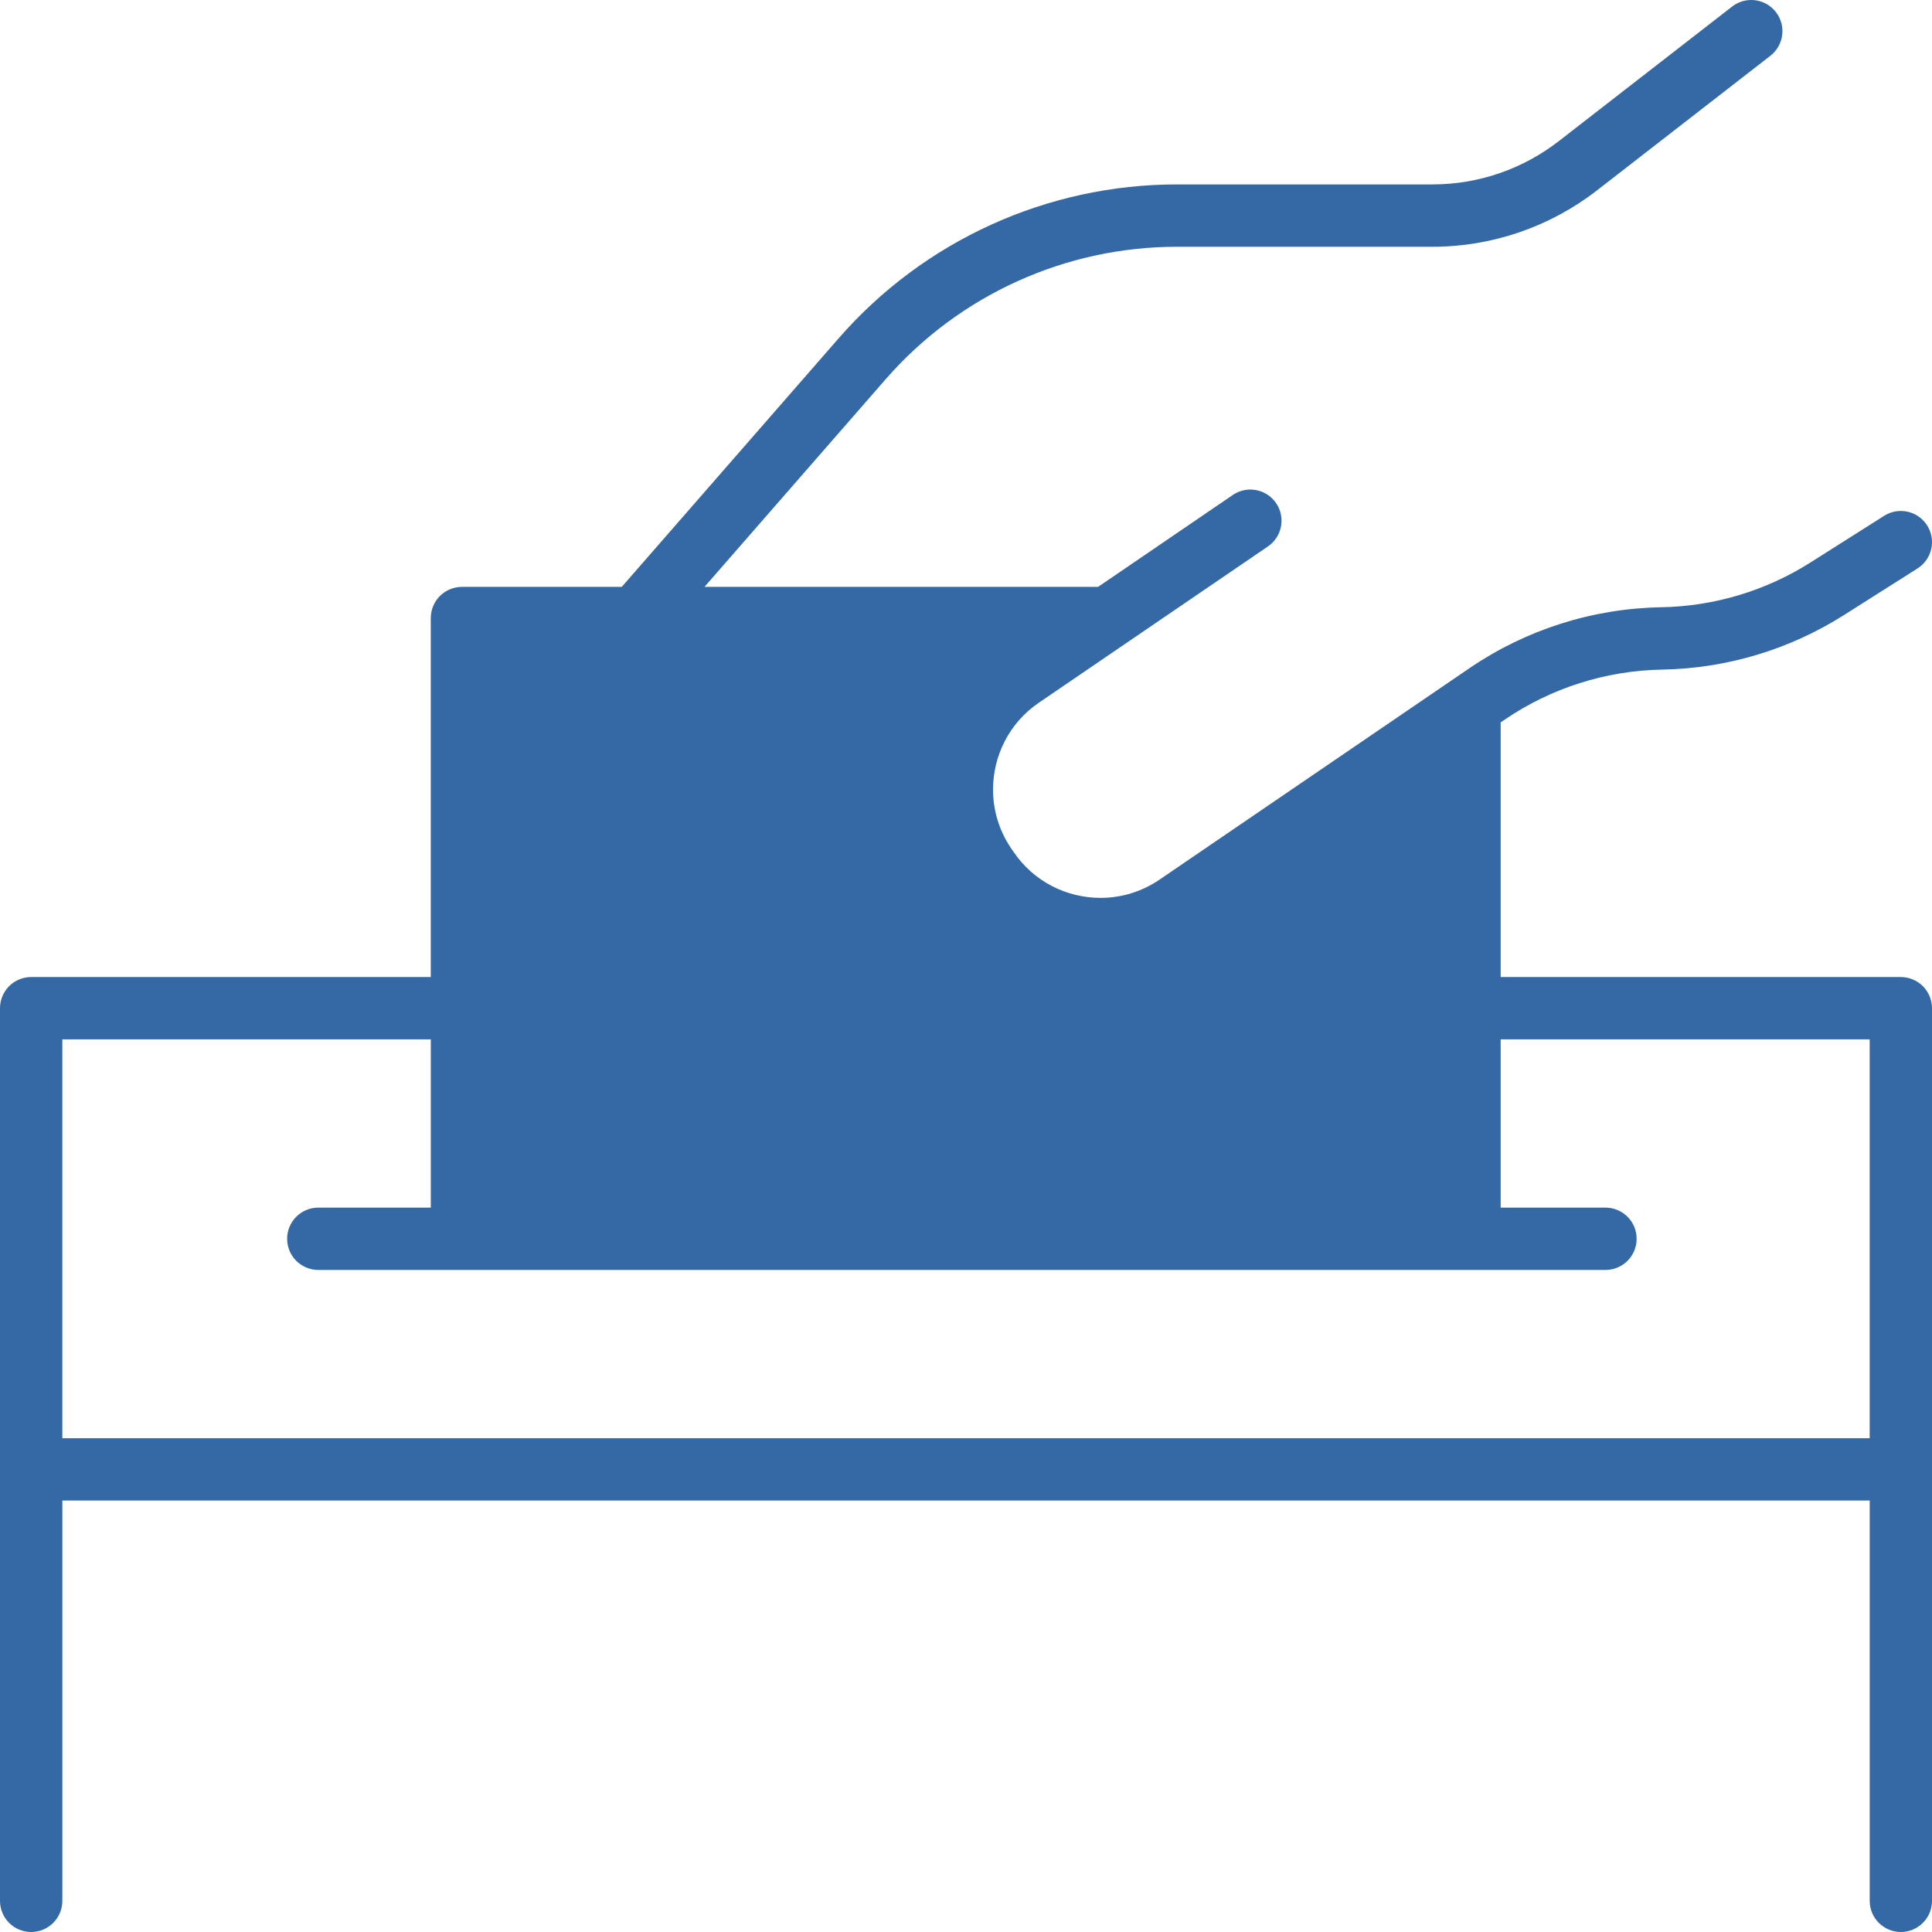
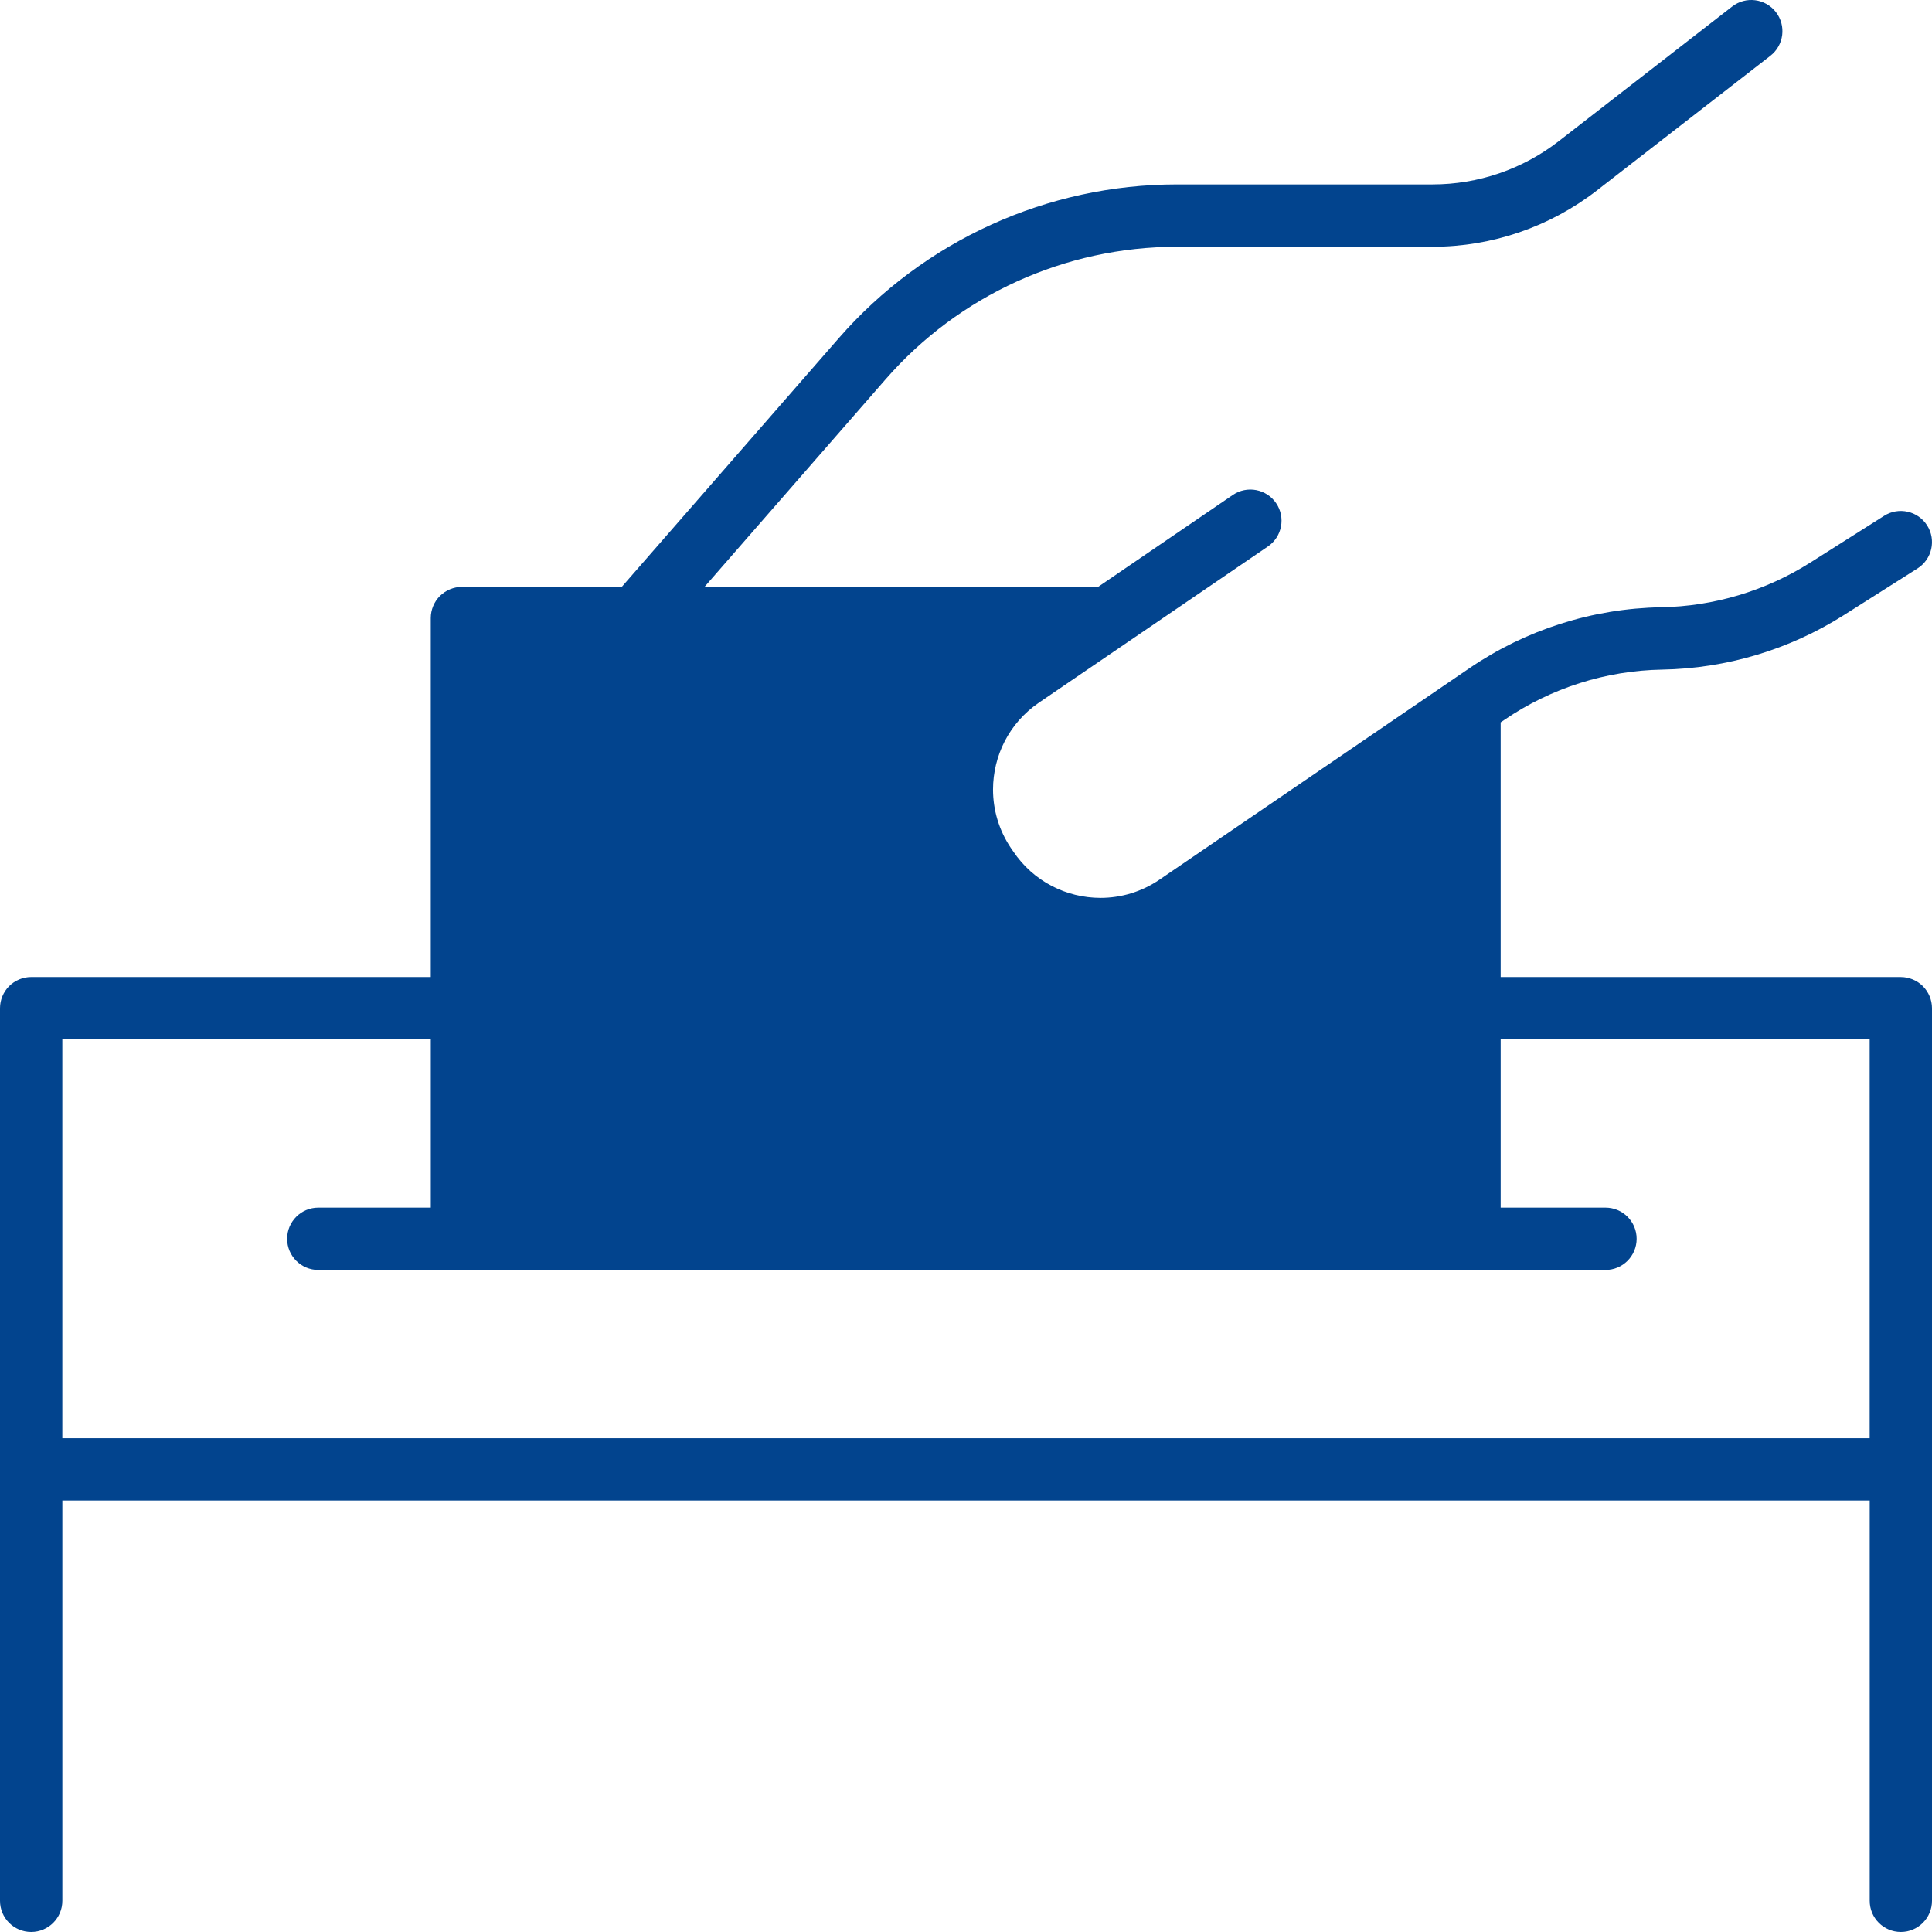
<svg xmlns="http://www.w3.org/2000/svg" width="92px" height="92px" viewBox="0 0 92 92" version="1.1">
  <defs />
-   <g id="Home.Desktop" stroke="none" stroke-width="1" fill="none" fill-rule="evenodd" opacity="0.8">
-     <g id="central-tender" transform="translate(-1318, -325)" fill="#02448E" fill-rule="nonzero">
-       <g id="header-low" transform="translate(1150, 261)">
-         <g id="icon-מכרזים" transform="translate(168, 64)">
-           <path d="M92,48.009 C92,47.619 91.842,47.237 91.566,46.961 C91.29,46.685 90.907,46.526 90.517,46.526 L71.46,46.526 L71.46,34.398 L71.646,34.273 C73.86,32.762 76.467,31.933 79.148,31.886 C82.213,31.833 85.205,30.936 87.796,29.296 L91.31,27.069 C92.002,26.631 92.208,25.714 91.77,25.022 C91.331,24.33 90.415,24.123 89.722,24.562 L86.208,26.788 C84.078,28.137 81.617,28.874 79.096,28.917 C75.838,28.974 72.666,29.982 69.973,31.819 L55.219,41.885 C54.352,42.476 53.378,42.755 52.406,42.756 C50.79,42.754 49.214,41.982 48.248,40.541 L48.135,40.377 C47.56,39.519 47.288,38.558 47.287,37.598 C47.289,35.995 48.05,34.43 49.471,33.461 L53.576,30.661 L53.578,30.66 L60.378,26.021 C61.054,25.559 61.229,24.636 60.767,23.959 C60.305,23.283 59.382,23.108 58.705,23.57 L52.289,27.947 L33.547,27.947 L42.176,18.057 C45.672,14.05 50.73,11.751 56.047,11.751 L68.211,11.751 C71.048,11.751 73.802,10.806 76.044,9.068 L84.304,2.656 C84.951,2.153 85.068,1.222 84.566,0.574 C84.063,-0.073 83.132,-0.191 82.484,0.311 L74.225,6.723 C72.504,8.058 70.389,8.782 68.212,8.782 L56.047,8.782 C49.872,8.782 43.998,11.453 39.939,16.106 L29.608,27.946 L21.997,27.946 C21.607,27.946 21.224,28.105 20.947,28.381 C20.671,28.657 20.513,29.039 20.513,29.429 L20.513,46.525 L1.483,46.525 C1.093,46.525 0.71,46.684 0.433,46.96 C0.158,47.237 0,47.618 0,48.009 L0,61.067 L0,69.971 L0,90.517 C0,91.336 0.664,92 1.484,92 C2.304,92 2.969,91.336 2.969,90.516 L2.969,71.454 L89.034,71.454 L89.034,90.516 C89.034,91.336 89.698,92 90.518,92 C91.336,92 92,91.336 92,90.516 L92,61.067 L92,61.065 L92,48.009 Z M89.032,68.487 L2.968,68.487 L2.968,61.067 L2.968,61.061 L2.968,49.493 L20.514,49.493 L20.514,57.506 L15.158,57.506 C14.338,57.506 13.673,58.17 13.673,58.99 C13.673,59.81 14.338,60.474 15.158,60.474 L76.451,60.474 C77.271,60.474 77.935,59.81 77.935,58.99 C77.935,58.17 77.271,57.506 76.451,57.506 L71.46,57.506 L71.46,49.493 L89.032,49.493 L89.032,68.487 Z" id="Shape" />
+   <g id="web" stroke="none" stroke-width="1" fill="none" fill-rule="evenodd">
+     <g id="v1_b-תוצאות-חיפוש-מכרזים-open" transform="translate(-228, -990)" fill="#02448E">
+       <g id="Group-11" transform="translate(203, 614)">
+         <g id="Group-2-Copy" transform="translate(0, 305)">
+           <g id="Group-18" transform="translate(25, 71)">
+             <g id="icon-מכרזים" fill-rule="nonzero">
+               <path d="M92,48.009 C92,47.619 91.842,47.237 91.566,46.961 C91.29,46.685 90.907,46.526 90.517,46.526 L71.46,46.526 L71.46,34.398 L71.646,34.273 C73.86,32.762 76.467,31.933 79.148,31.886 C82.213,31.833 85.205,30.936 87.796,29.296 L91.31,27.069 C92.002,26.631 92.208,25.714 91.77,25.022 C91.331,24.33 90.415,24.123 89.722,24.562 L86.208,26.788 C84.078,28.137 81.617,28.874 79.096,28.917 C75.838,28.974 72.666,29.982 69.973,31.819 L55.219,41.885 C54.352,42.476 53.378,42.755 52.406,42.756 C50.79,42.754 49.214,41.982 48.248,40.541 L48.135,40.377 C47.56,39.519 47.288,38.558 47.287,37.598 C47.289,35.995 48.05,34.43 49.471,33.461 L53.576,30.661 L53.578,30.66 L60.378,26.021 C61.054,25.559 61.229,24.636 60.767,23.959 C60.305,23.283 59.382,23.108 58.705,23.57 L52.289,27.947 L33.547,27.947 L42.176,18.057 C45.672,14.05 50.73,11.751 56.047,11.751 L68.211,11.751 C71.048,11.751 73.802,10.806 76.044,9.068 L84.304,2.656 C84.951,2.153 85.068,1.222 84.566,0.574 C84.063,-0.073 83.132,-0.191 82.484,0.311 L74.225,6.723 C72.504,8.058 70.389,8.782 68.212,8.782 L56.047,8.782 C49.872,8.782 43.998,11.453 39.939,16.106 L29.608,27.946 L21.997,27.946 C21.607,27.946 21.224,28.105 20.947,28.381 C20.671,28.657 20.513,29.039 20.513,29.429 L20.513,46.525 L1.483,46.525 C1.093,46.525 0.71,46.684 0.433,46.96 C0.158,47.237 0,47.618 0,48.009 L0,61.067 L0,69.971 L0,90.517 C0,91.336 0.664,92 1.484,92 C2.304,92 2.969,91.336 2.969,90.516 L2.969,71.454 L89.034,71.454 L89.034,90.516 C89.034,91.336 89.698,92 90.518,92 C91.336,92 92,91.336 92,90.516 L92,61.067 L92,61.065 L92,48.009 Z M89.032,68.487 L2.968,68.487 L2.968,61.067 L2.968,61.061 L2.968,49.493 L20.514,49.493 L20.514,57.506 L15.158,57.506 C14.338,57.506 13.673,58.17 13.673,58.99 C13.673,59.81 14.338,60.474 15.158,60.474 L76.451,60.474 C77.271,60.474 77.935,59.81 77.935,58.99 C77.935,58.17 77.271,57.506 76.451,57.506 L71.46,57.506 L71.46,49.493 L89.032,49.493 L89.032,68.487 Z" id="Shape" />
+             </g>
+             <text id="מכרזים" font-family="FbReforma-Medium, FbReforma" font-size="32" font-weight="400">
+               <tspan x="2" y="115">מכרזים</tspan>
+             </text>
+           </g>
        </g>
      </g>
    </g>
  </g>
</svg>
